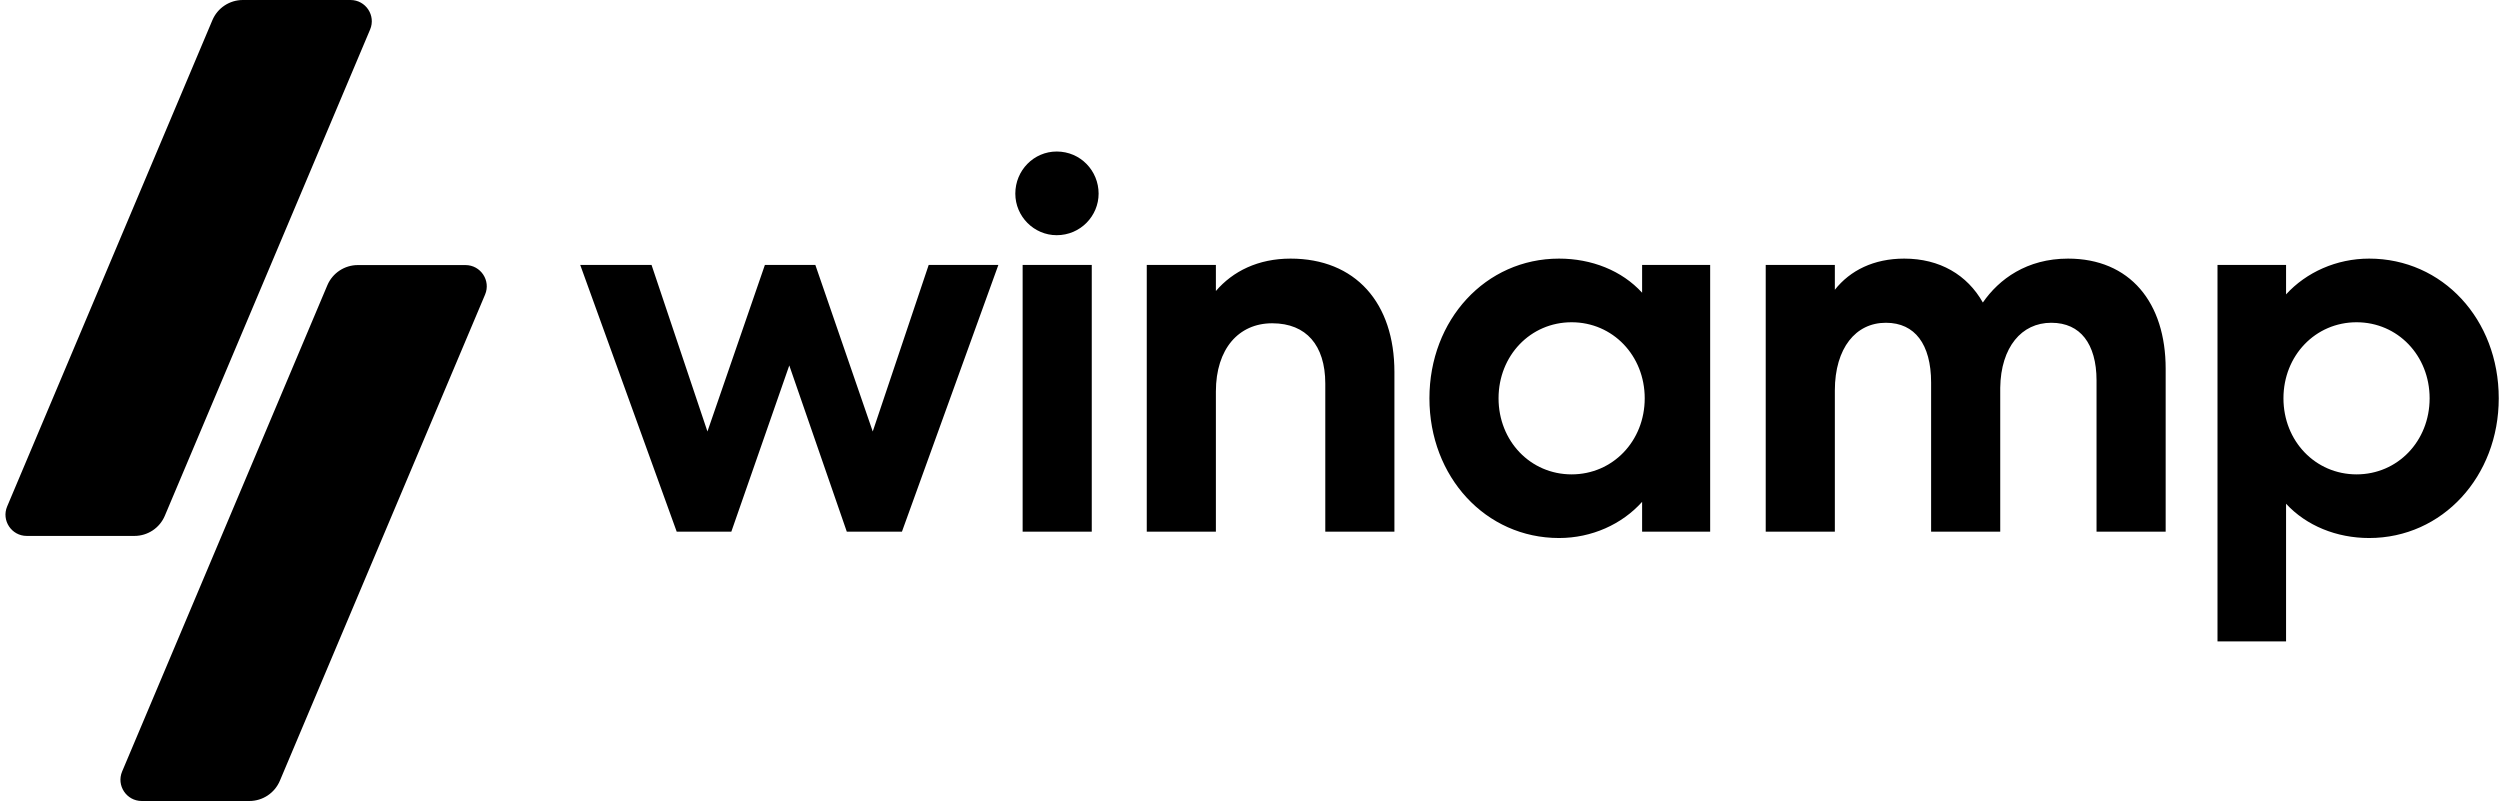
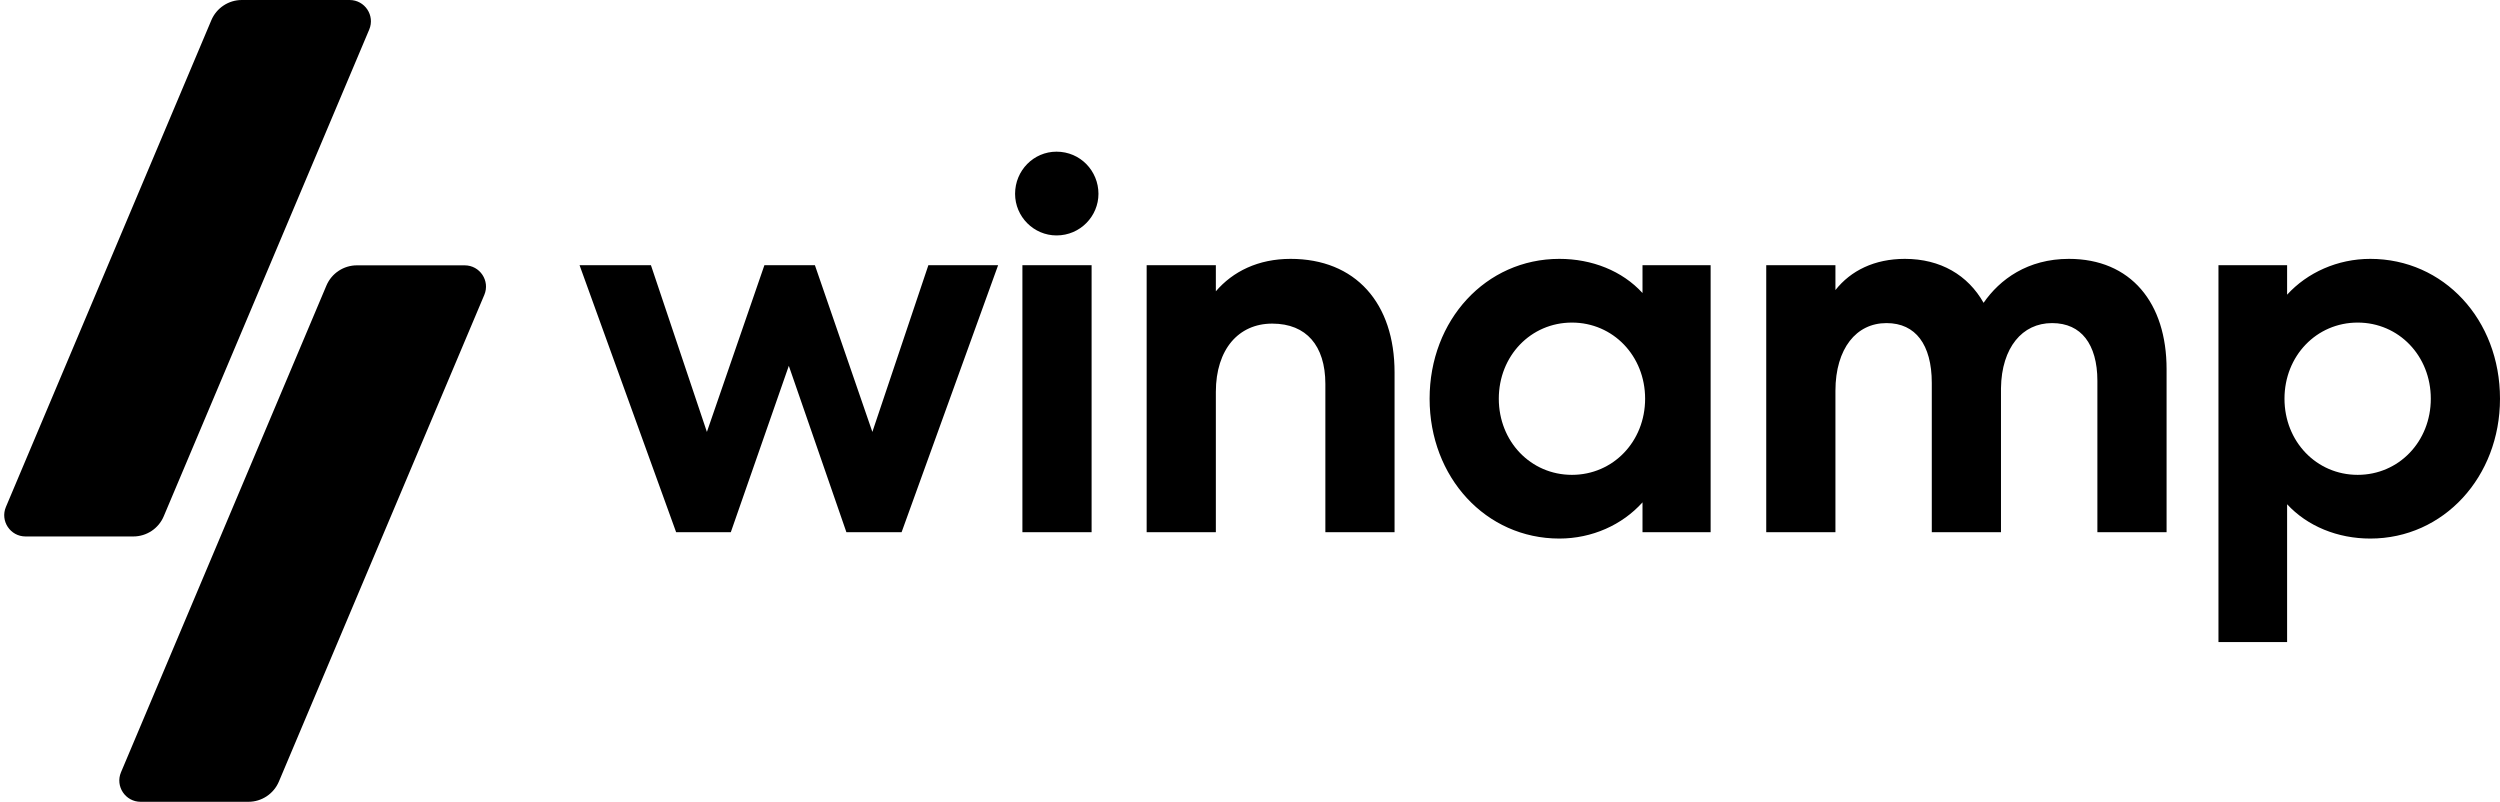
- <svg xmlns="http://www.w3.org/2000/svg" height="801" viewBox="-.94 0 583.5 187.141" width="2500">
+ <svg xmlns="http://www.w3.org/2000/svg" viewBox="-.94 0 583.5 187.141">
  <path d="m80.66 0c3.55 0 5.96 3.62 4.58 6.89l-47.96 113.6c-1.2 2.86-4 4.72-7.11 4.72h-25.15c-3.56 0-5.96-3.62-4.58-6.89l47.95-113.61a7.731 7.731 0 0 1 7.11-4.71zm26.86 61.93c3.55 0 5.96 3.62 4.58 6.89l-47.95 113.6a7.728 7.728 0 0 1 -7.12 4.72h-25.15c-3.55 0-5.96-3.62-4.58-6.89l47.95-113.61a7.735 7.735 0 0 1 7.12-4.71z" fill="currentColor" />
  <path d="m209.49 124.22h-12.88l-13.44-38.84-13.54 38.84h-12.76l-22.54-62.32h16.66l13.06 38.91 13.42-38.91h11.79l13.41 38.91 13.07-38.91h16.28zm44.35 0h-16.15v-62.32h16.15zm-8.19-88.82c5.57 0 9.79 4.51 9.79 9.84 0 5.2-4.23 9.71-9.79 9.71-5.32 0-9.67-4.38-9.67-9.71 0-5.46 4.34-9.84 9.67-9.84zm62.75 88.82v-34.61c0-4.53-1.16-8.04-3.23-10.4-2.05-2.34-5.11-3.68-9.18-3.68-3.97 0-7.22 1.53-9.5 4.22-2.29 2.72-3.65 6.7-3.65 11.71v32.76h-16.15v-62.32h16.15v6.09c3.96-4.62 9.87-7.57 17.44-7.57 7.53 0 13.63 2.55 17.84 7.2 4.2 4.64 6.43 11.28 6.43 19.28v37.32zm74.02-62.32h15.9v62.32h-15.9v-6.97c-4.72 5.26-11.78 8.45-19.41 8.45-17.16 0-30.28-14.3-30.28-32.64s13.12-32.64 30.28-32.64c7.6 0 14.67 2.78 19.41 7.97zm67.52 62.32v-34.86c0-4.5-.98-7.99-2.76-10.34-1.75-2.31-4.34-3.61-7.81-3.61-3.57 0-6.51 1.5-8.58 4.17-2.09 2.7-3.34 6.67-3.34 11.63v33.01h-16.15v-62.32h16.15v5.8c3.58-4.53 9.11-7.28 16.21-7.28 8.32 0 14.72 3.8 18.37 10.26 3.76-5.46 10.28-10.26 19.91-10.26 7.17 0 12.91 2.53 16.84 7.08 3.92 4.54 5.96 10.98 5.96 18.66v38.06h-16.15v-35.35c0-4.31-.99-7.68-2.76-9.95-1.74-2.23-4.33-3.51-7.82-3.51-3.51 0-6.43 1.44-8.5 4.02-2.08 2.59-3.36 6.4-3.42 11.17v33.62zm66.91-62.32h16.02v6.88c4.72-5.17 11.78-8.36 19.41-8.36 17.15 0 30.28 14.18 30.28 32.64 0 18.21-13.12 32.64-30.28 32.64-7.61 0-14.68-2.88-19.41-8.01v32.17h-16.02zm-150.9 13.39c-9.62 0-17.07 7.79-17.07 17.77s7.45 17.77 17.07 17.77 17.08-7.79 17.08-17.77-7.46-17.77-17.08-17.77zm183.39 35.54c9.62 0 17.07-7.79 17.07-17.77s-7.45-17.77-17.07-17.77-17.08 7.79-17.08 17.77 7.46 17.77 17.08 17.77z" fill="currentColor" />
</svg>
